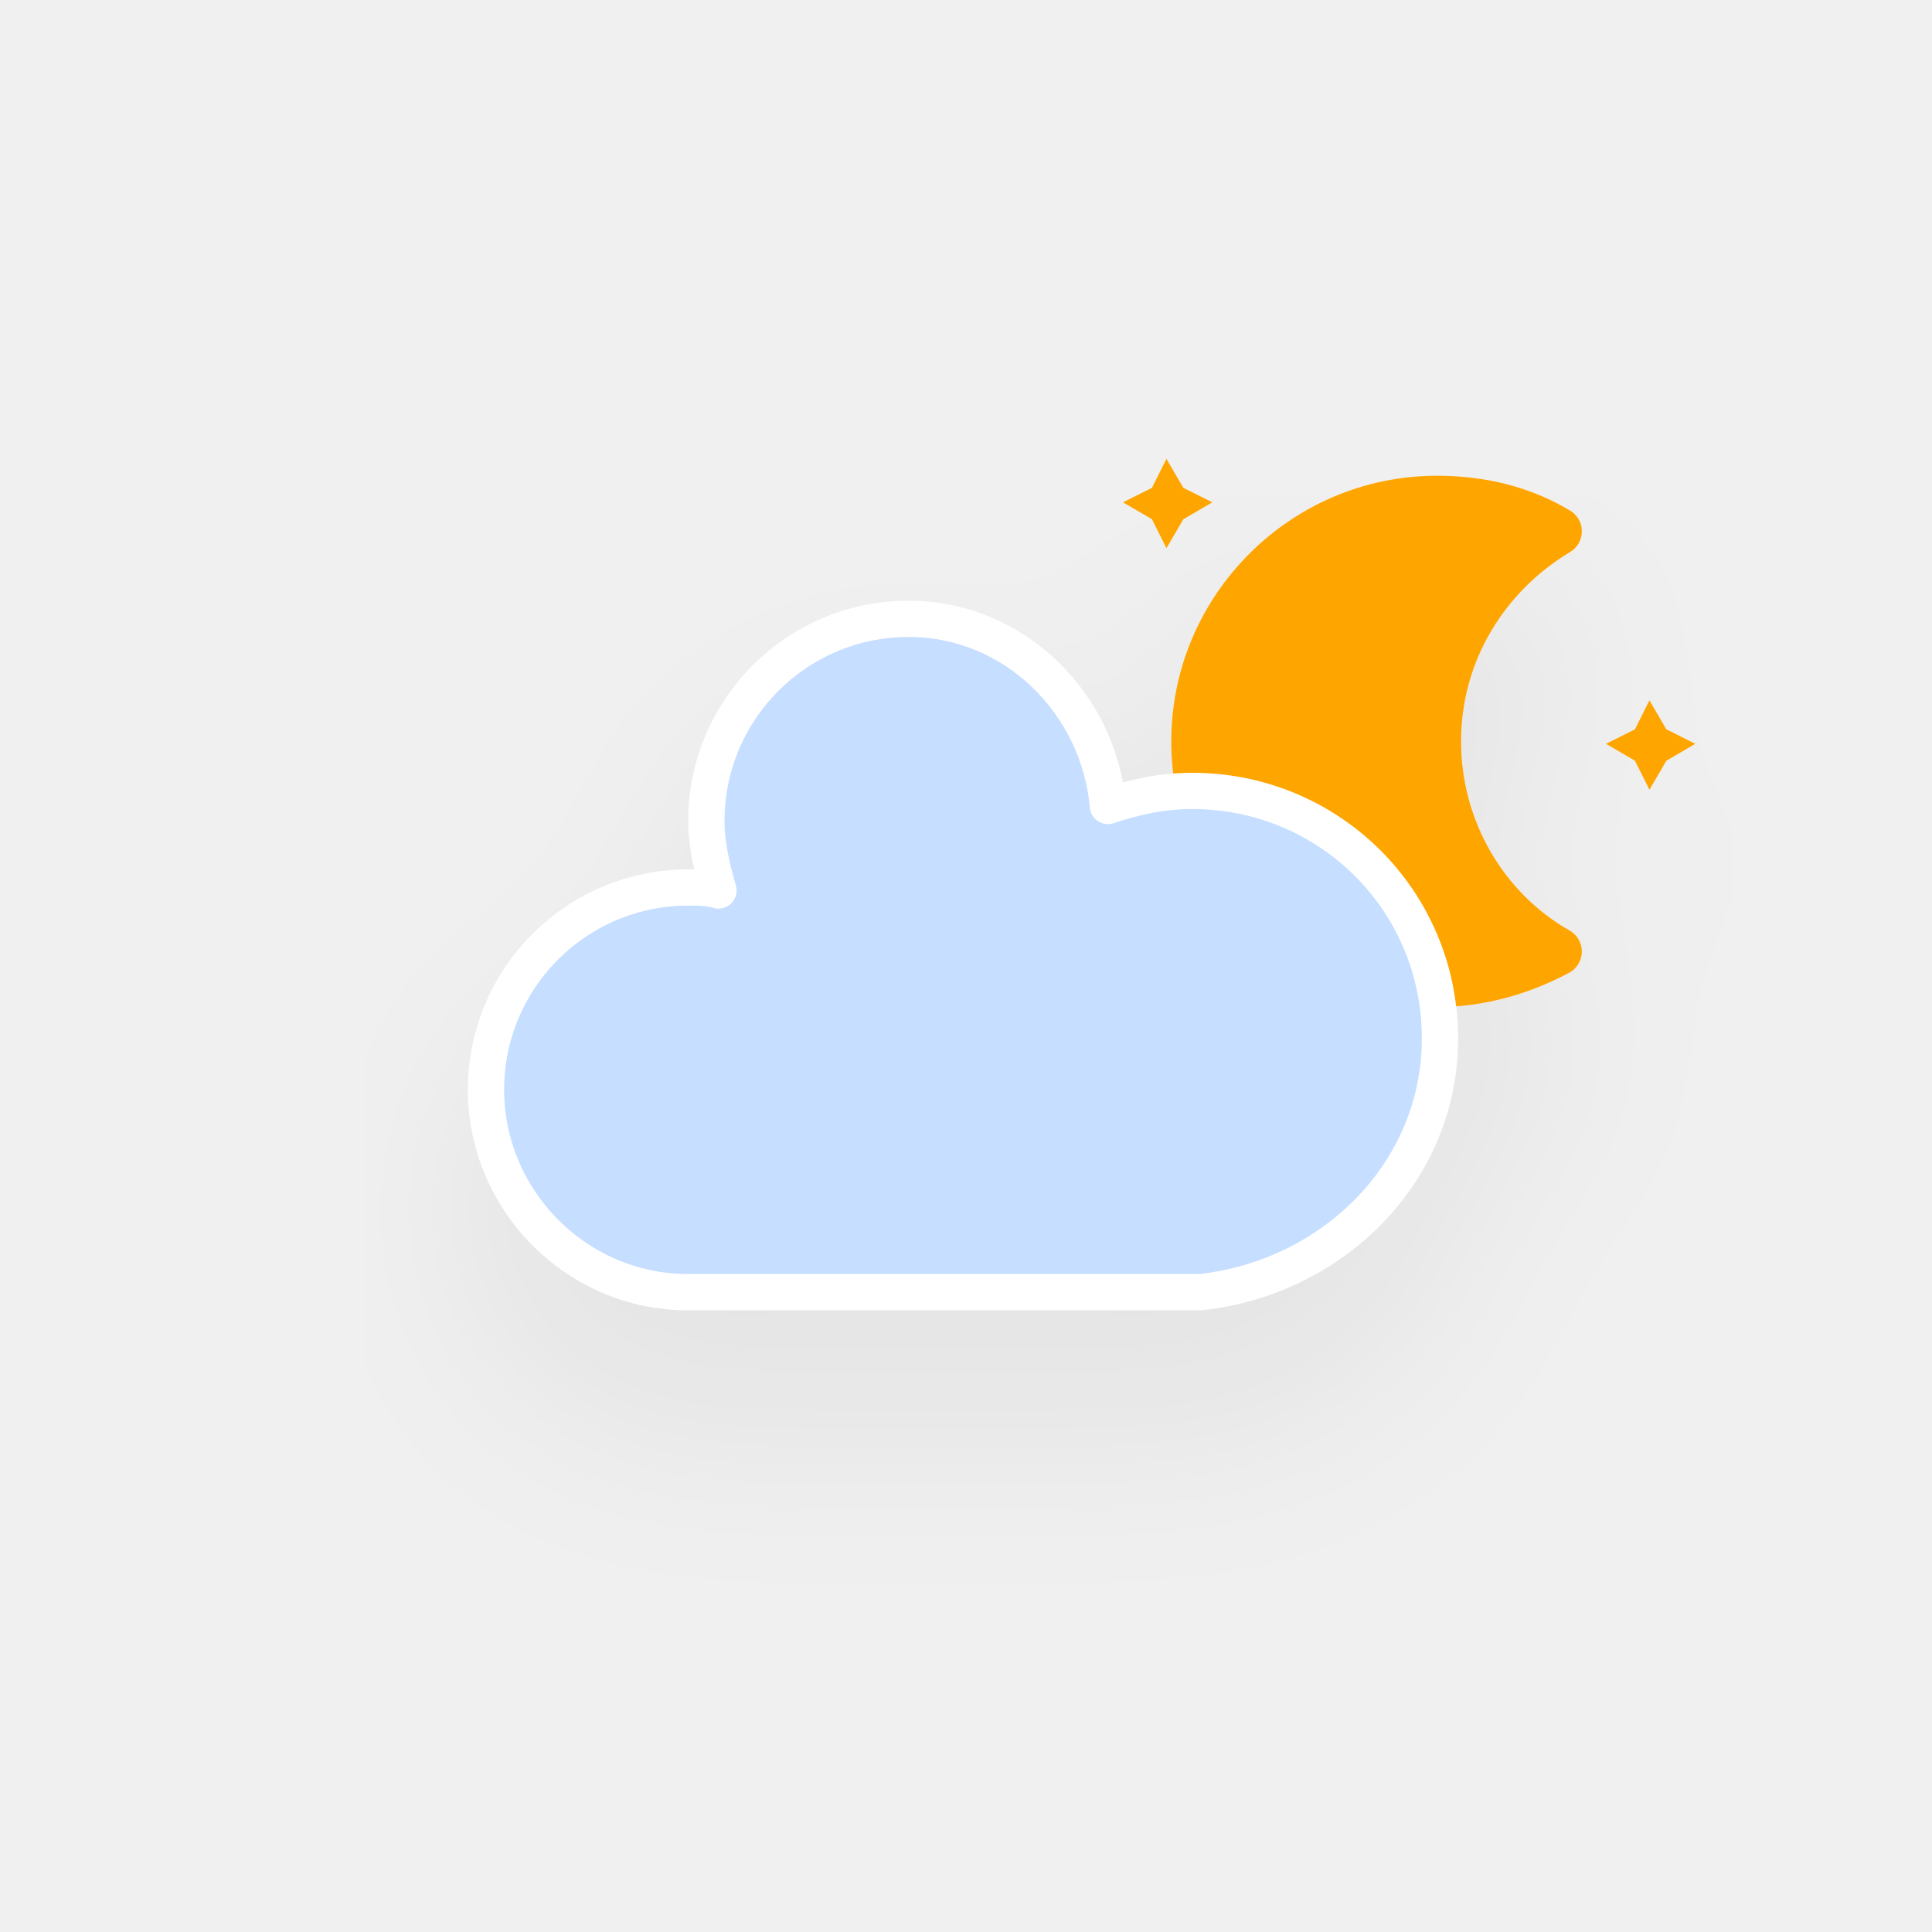
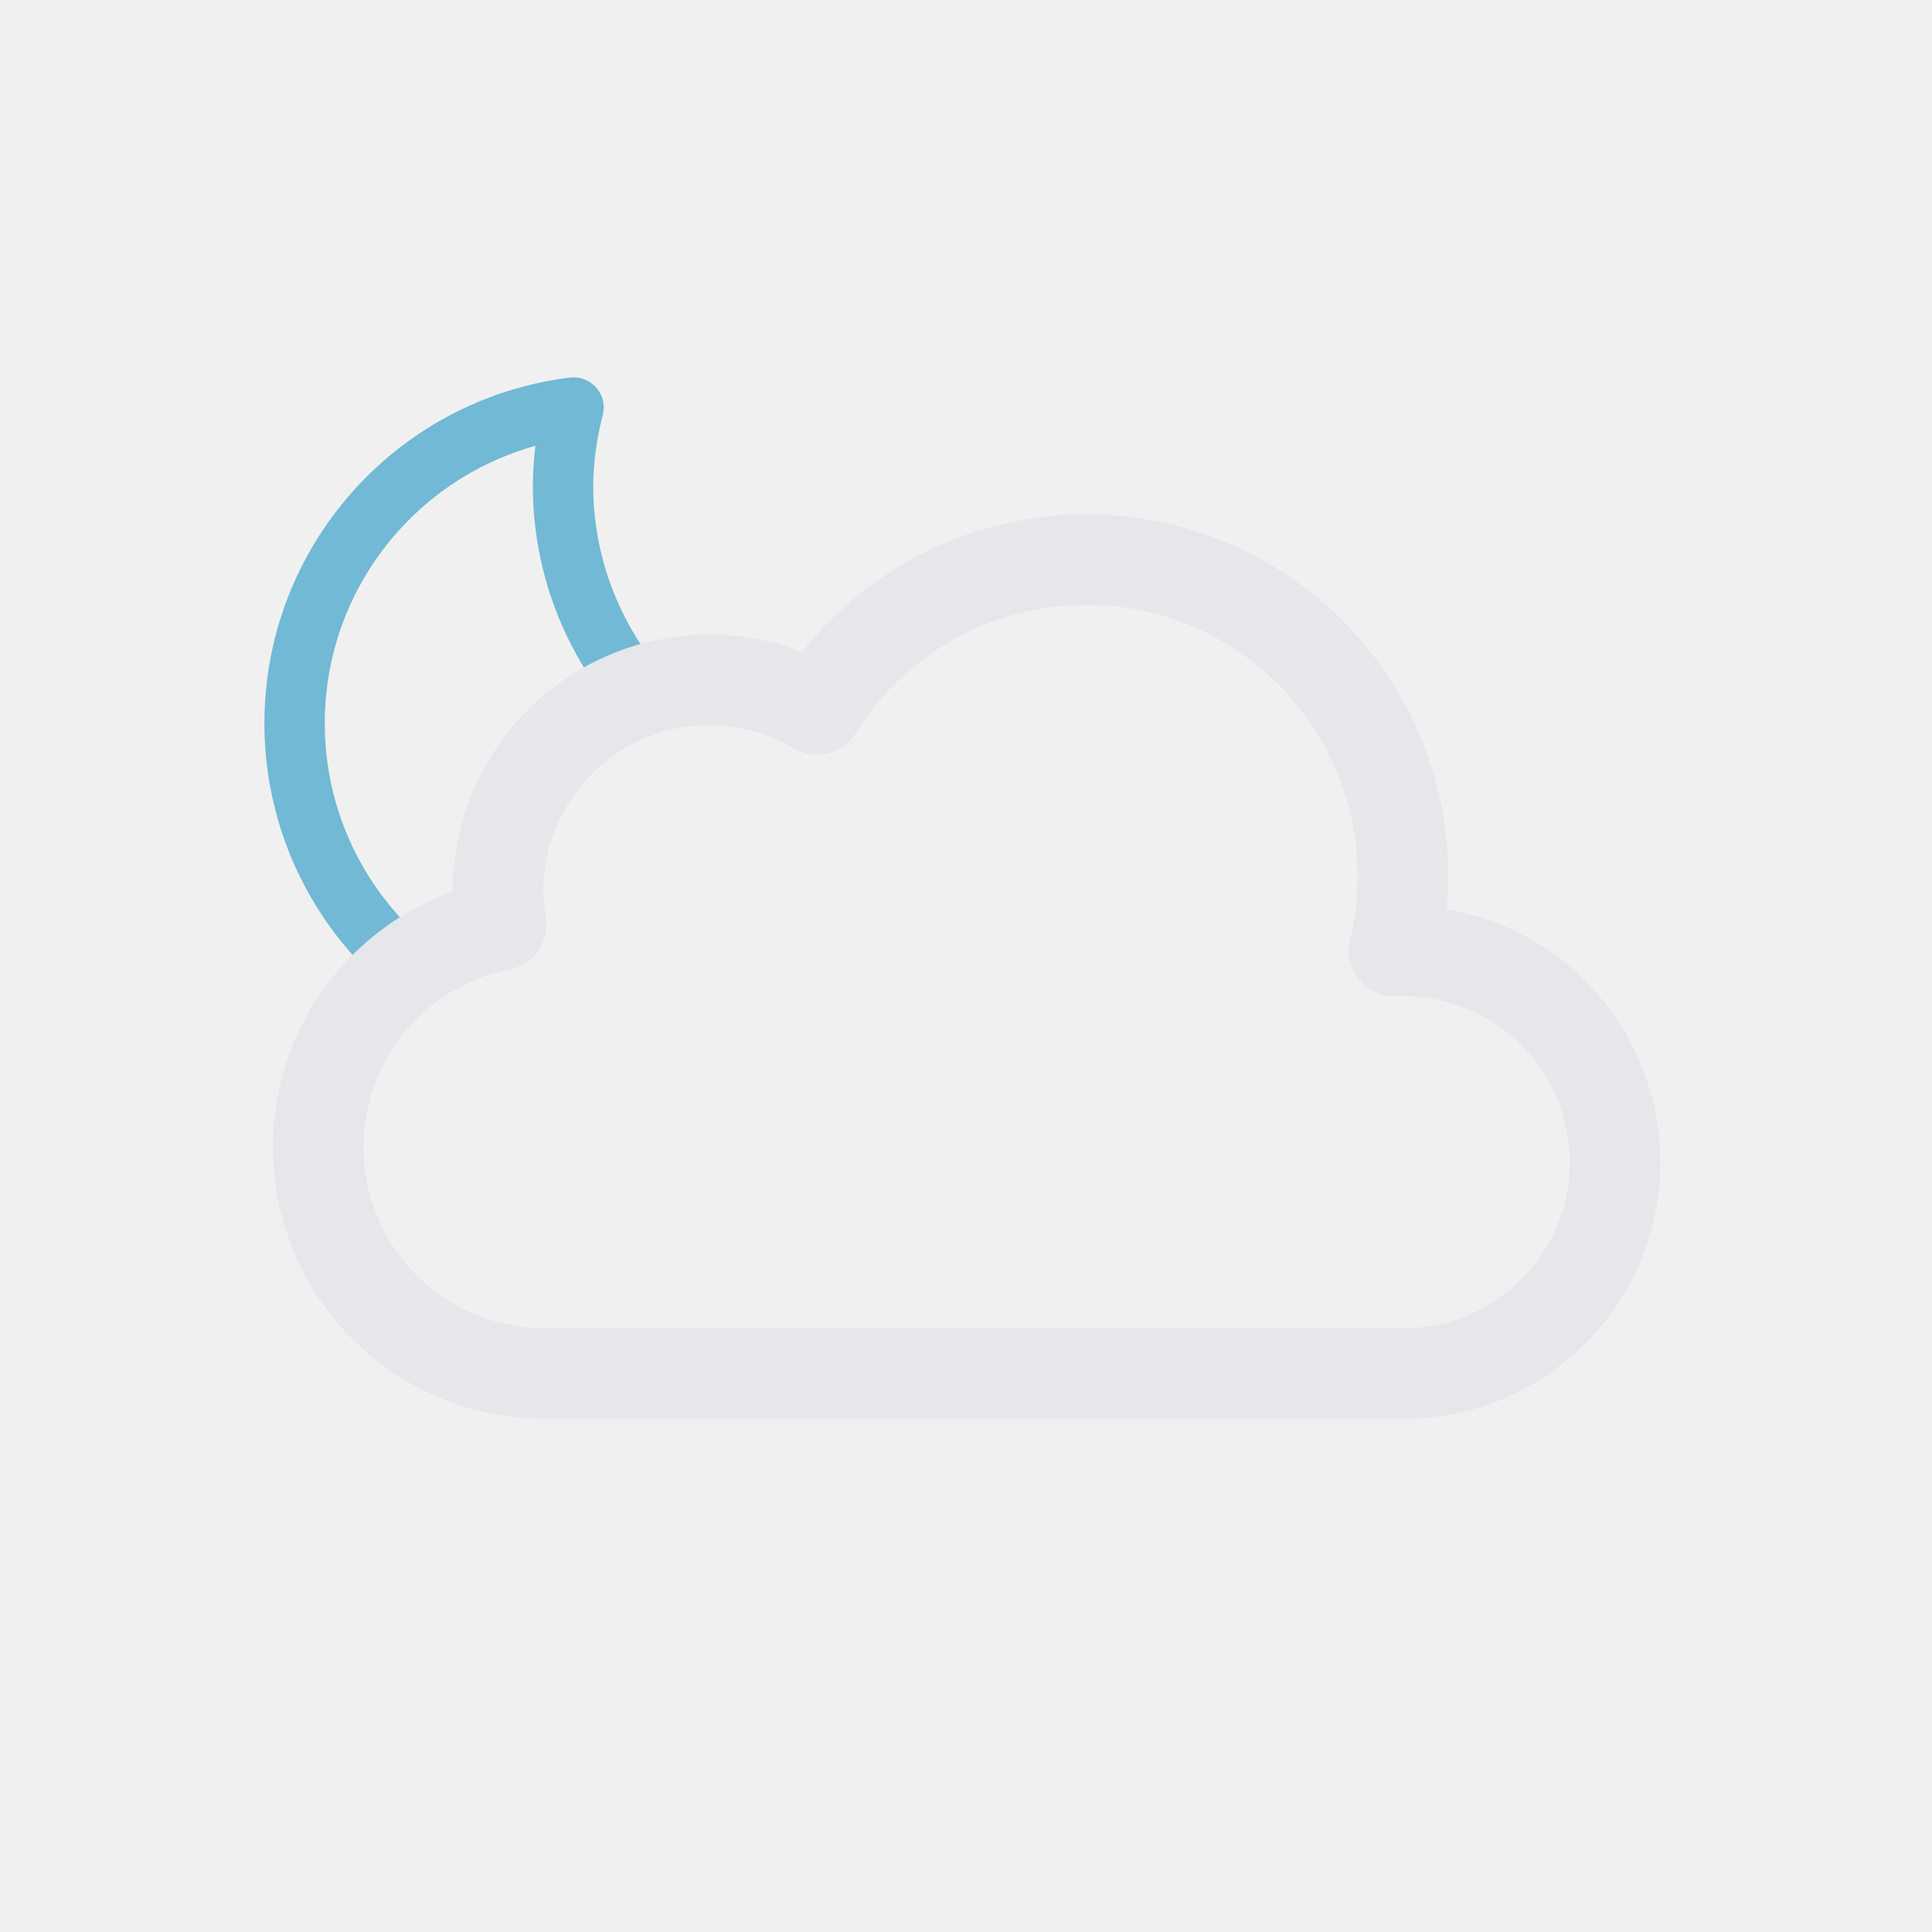
- <svg xmlns="http://www.w3.org/2000/svg" version="1.1" width="64" height="64" viewbox="0 0 64 64">
+ <svg xmlns="http://www.w3.org/2000/svg" viewBox="0 0 64 64">
  <defs>
-     <filter id="blur" width="200%" height="200%">
-       <feGaussianBlur in="SourceAlpha" stdDeviation="3" />
-       <feOffset dx="0" dy="4" result="offsetblur" />
-       <feComponentTransfer>
-         <feFuncA type="linear" slope="0.05" />
-       </feComponentTransfer>
-       <feMerge>
-         <feMergeNode />
-         <feMergeNode in="SourceGraphic" />
-       </feMerge>
-     </filter>
-     <style type="text/css">
- /*
- ** CLOUDS
- */
- @keyframes am-weather-cloud-2 {
-   0% {
-     -webkit-transform: translate(0px,0px);
-        -moz-transform: translate(0px,0px);
-         -ms-transform: translate(0px,0px);
-             transform: translate(0px,0px);
-   }
- 
-   50% {
-     -webkit-transform: translate(2px,0px);
-        -moz-transform: translate(2px,0px);
-         -ms-transform: translate(2px,0px);
-             transform: translate(2px,0px);
-   }
- 
-   100% {
-     -webkit-transform: translate(0px,0px);
-        -moz-transform: translate(0px,0px);
-         -ms-transform: translate(0px,0px);
-             transform: translate(0px,0px);
-   }
- }
- 
- .am-weather-cloud-2 {
-   -webkit-animation-name: am-weather-cloud-2;
-      -moz-animation-name: am-weather-cloud-2;
-           animation-name: am-weather-cloud-2;
-   -webkit-animation-duration: 3s;
-      -moz-animation-duration: 3s;
-           animation-duration: 3s;
-   -webkit-animation-timing-function: linear;
-      -moz-animation-timing-function: linear;
-           animation-timing-function: linear;
-   -webkit-animation-iteration-count: infinite;
-      -moz-animation-iteration-count: infinite;
-           animation-iteration-count: infinite;
- }
- 
- /*
- ** MOON
- */
- @keyframes am-weather-moon {
-   0% {
-     -webkit-transform: rotate(0deg);
-        -moz-transform: rotate(0deg);
-         -ms-transform: rotate(0deg);
-             transform: rotate(0deg);
-   }
- 
-   50% {
-     -webkit-transform: rotate(15deg);
-        -moz-transform: rotate(15deg);
-         -ms-transform: rotate(15deg);
-             transform: rotate(15deg);
-   }
- 
-   100% {
-     -webkit-transform: rotate(0deg);
-        -moz-transform: rotate(0deg);
-         -ms-transform: rotate(0deg);
-             transform: rotate(0deg);
-   }
- }
- 
- .am-weather-moon {
-   -webkit-animation-name: am-weather-moon;
-      -moz-animation-name: am-weather-moon;
-       -ms-animation-name: am-weather-moon;
-           animation-name: am-weather-moon;
-   -webkit-animation-duration: 6s;
-      -moz-animation-duration: 6s;
-       -ms-animation-duration: 6s;
-           animation-duration: 6s;
-   -webkit-animation-timing-function: linear;
-      -moz-animation-timing-function: linear;
-       -ms-animation-timing-function: linear;
-           animation-timing-function: linear;
-   -webkit-animation-iteration-count: infinite;
-      -moz-animation-iteration-count: infinite;
-       -ms-animation-iteration-count: infinite;
-           animation-iteration-count: infinite;
-   -webkit-transform-origin: 12.5px 15.15px 0; /* TODO FF CENTER ISSUE */
-      -moz-transform-origin: 12.5px 15.15px 0; /* TODO FF CENTER ISSUE */
-       -ms-transform-origin: 12.5px 15.15px 0; /* TODO FF CENTER ISSUE */
-           transform-origin: 12.5px 15.15px 0; /* TODO FF CENTER ISSUE */
- }
- 
- @keyframes am-weather-moon-star-1 {
-   0% {
-     opacity: 0;
-   }
- 
-   100% {
-     opacity: 1;
-   }
- }
- 
- .am-weather-moon-star-1 {
-   -webkit-animation-name: am-weather-moon-star-1;
-      -moz-animation-name: am-weather-moon-star-1;
-       -ms-animation-name: am-weather-moon-star-1;
-           animation-name: am-weather-moon-star-1;
-   -webkit-animation-delay: 3s;
-      -moz-animation-delay: 3s;
-       -ms-animation-delay: 3s;
-           animation-delay: 3s;
-   -webkit-animation-duration: 5s;
-      -moz-animation-duration: 5s;
-       -ms-animation-duration: 5s;
-           animation-duration: 5s;
-   -webkit-animation-timing-function: linear;
-      -moz-animation-timing-function: linear;
-       -ms-animation-timing-function: linear;
-           animation-timing-function: linear;
-   -webkit-animation-iteration-count: 1;
-      -moz-animation-iteration-count: 1;
-       -ms-animation-iteration-count: 1;
-           animation-iteration-count: 1;
- }
- 
- @keyframes am-weather-moon-star-2 {
-   0% {
-     opacity: 0;
-   }
- 
-   100% {
-     opacity: 1;
-   }
- }
- 
- .am-weather-moon-star-2 {
-   -webkit-animation-name: am-weather-moon-star-2;
-      -moz-animation-name: am-weather-moon-star-2;
-       -ms-animation-name: am-weather-moon-star-2;
-           animation-name: am-weather-moon-star-2;
-   -webkit-animation-delay: 5s;
-      -moz-animation-delay: 5s;
-       -ms-animation-delay: 5s;
-           animation-delay: 5s;
-   -webkit-animation-duration: 4s;
-      -moz-animation-duration: 4s;
-       -ms-animation-duration: 4s;
-           animation-duration: 4s;
-   -webkit-animation-timing-function: linear;
-      -moz-animation-timing-function: linear;
-       -ms-animation-timing-function: linear;
-           animation-timing-function: linear;
-   -webkit-animation-iteration-count: 1;
-      -moz-animation-iteration-count: 1;
-       -ms-animation-iteration-count: 1;
-           animation-iteration-count: 1;
- }
-         </style>
+     <clipPath id="a">
+       <path fill="none" d="M12 35l-5.28-4.21-2-6 1-7 4-5 5-3h6l5 1 3 3L33 20l-6 4h-6l-3 3v4l-4 2-2 2z" />
+     </clipPath>
  </defs>
-   <g filter="url(#blur)" id="cloudy-night-1">
-     <g transform="translate(20,10)">
-       <g transform="translate(16,4), scale(0.8)">
-         <g class="am-weather-moon-star-1">
-           <polygon fill="orange" points="3.3,1.5 4,2.7 5.2,3.3 4,4 3.3,5.2 2.7,4 1.5,3.3 2.7,2.7" stroke="none" stroke-miterlimit="10" />
-         </g>
-         <g class="am-weather-moon-star-2">
-           <polygon fill="orange" points="3.3,1.5 4,2.7 5.2,3.3 4,4 3.3,5.2 2.7,4 1.5,3.3 2.7,2.7" stroke="none" stroke-miterlimit="10" transform="translate(20,10)" />
-         </g>
-         <g class="am-weather-moon">
-           <path d="M14.5,13.2c0-3.7,2-6.9,5-8.7   c-1.5-0.9-3.2-1.3-5-1.3c-5.5,0-10,4.5-10,10s4.5,10,10,10c1.8,0,3.5-0.5,5-1.3C16.5,20.2,14.5,16.9,14.5,13.2z" fill="orange" stroke="orange" stroke-linejoin="round" stroke-width="2" />
-         </g>
-       </g>
-       <g class="am-weather-cloud-2">
-         <path d="M47.7,35.4    c0-4.6-3.7-8.2-8.2-8.2c-1,0-1.9,0.2-2.8,0.5c-0.3-3.4-3.1-6.2-6.6-6.2c-3.7,0-6.7,3-6.7,6.7c0,0.8,0.2,1.6,0.4,2.3    c-0.3-0.1-0.7-0.1-1-0.1c-3.7,0-6.7,3-6.7,6.7c0,3.6,2.9,6.6,6.5,6.7l17.2,0C44.2,43.3,47.7,39.8,47.7,35.4z" fill="#C6DEFF" stroke="white" stroke-linejoin="round" stroke-width="1.2" transform="translate(-20,-11)" />
-       </g>
+   <g clip-path="url(#a)">
+     <g>
+       <path fill="none" stroke="#72b9d5" stroke-linecap="round" stroke-linejoin="round" stroke-width="2" d="M29.33 26.68a10.61 10.61 0 01-10.68-10.54A10.5 10.5 0 0119 13.5a10.54 10.54 0 1011.5 13.11 11.48 11.48 0 01-1.17.07z" />
+       <animateTransform attributeName="transform" dur="10s" repeatCount="indefinite" type="rotate" values="-10 19.22 24.293;10 19.22 24.293;-10 19.22 24.293" />
    </g>
  </g>
+   <path fill="none" stroke="#e5e7eb" stroke-linejoin="round" stroke-width="3" d="M46.5 31.5h-.32a10.49 10.49 0 00-19.11-8 7 7 0 00-10.57 6 7.21 7.21 0 00.1 1.14A7.5 7.5 0 0018 45.5a4.19 4.19 0 00.5 0v0h28a7 7 0 000-14z" />
</svg>
